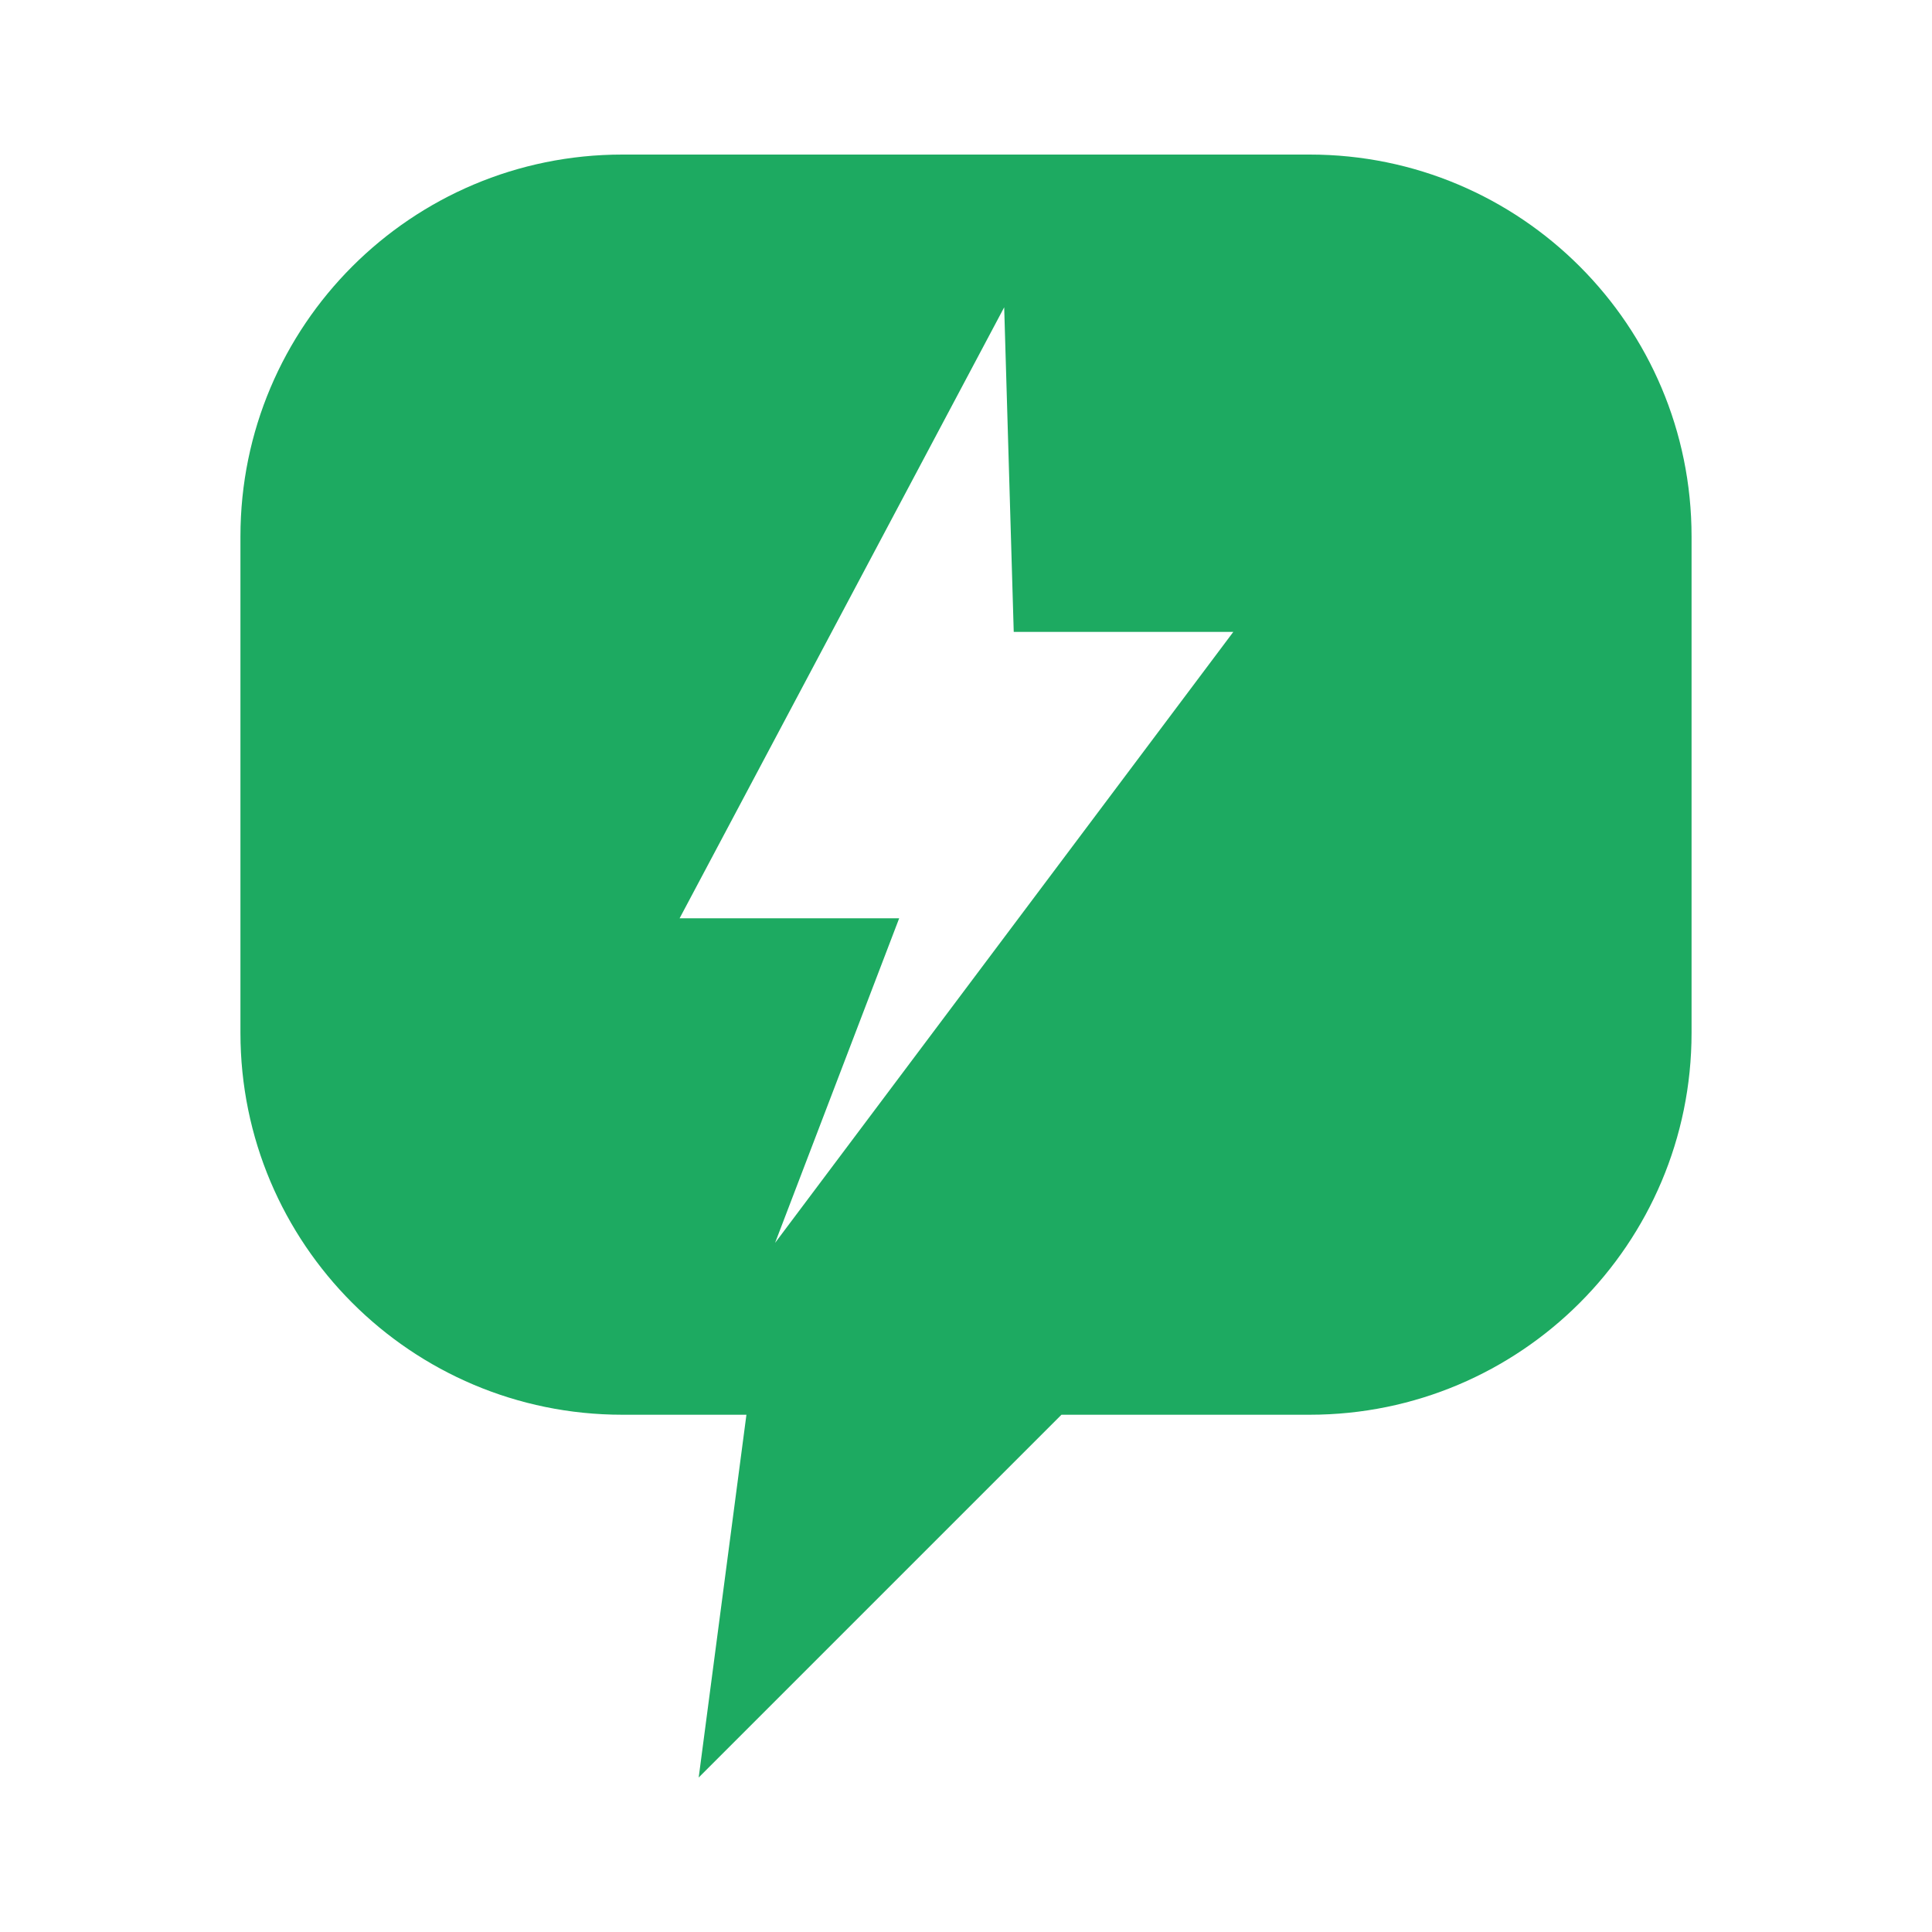
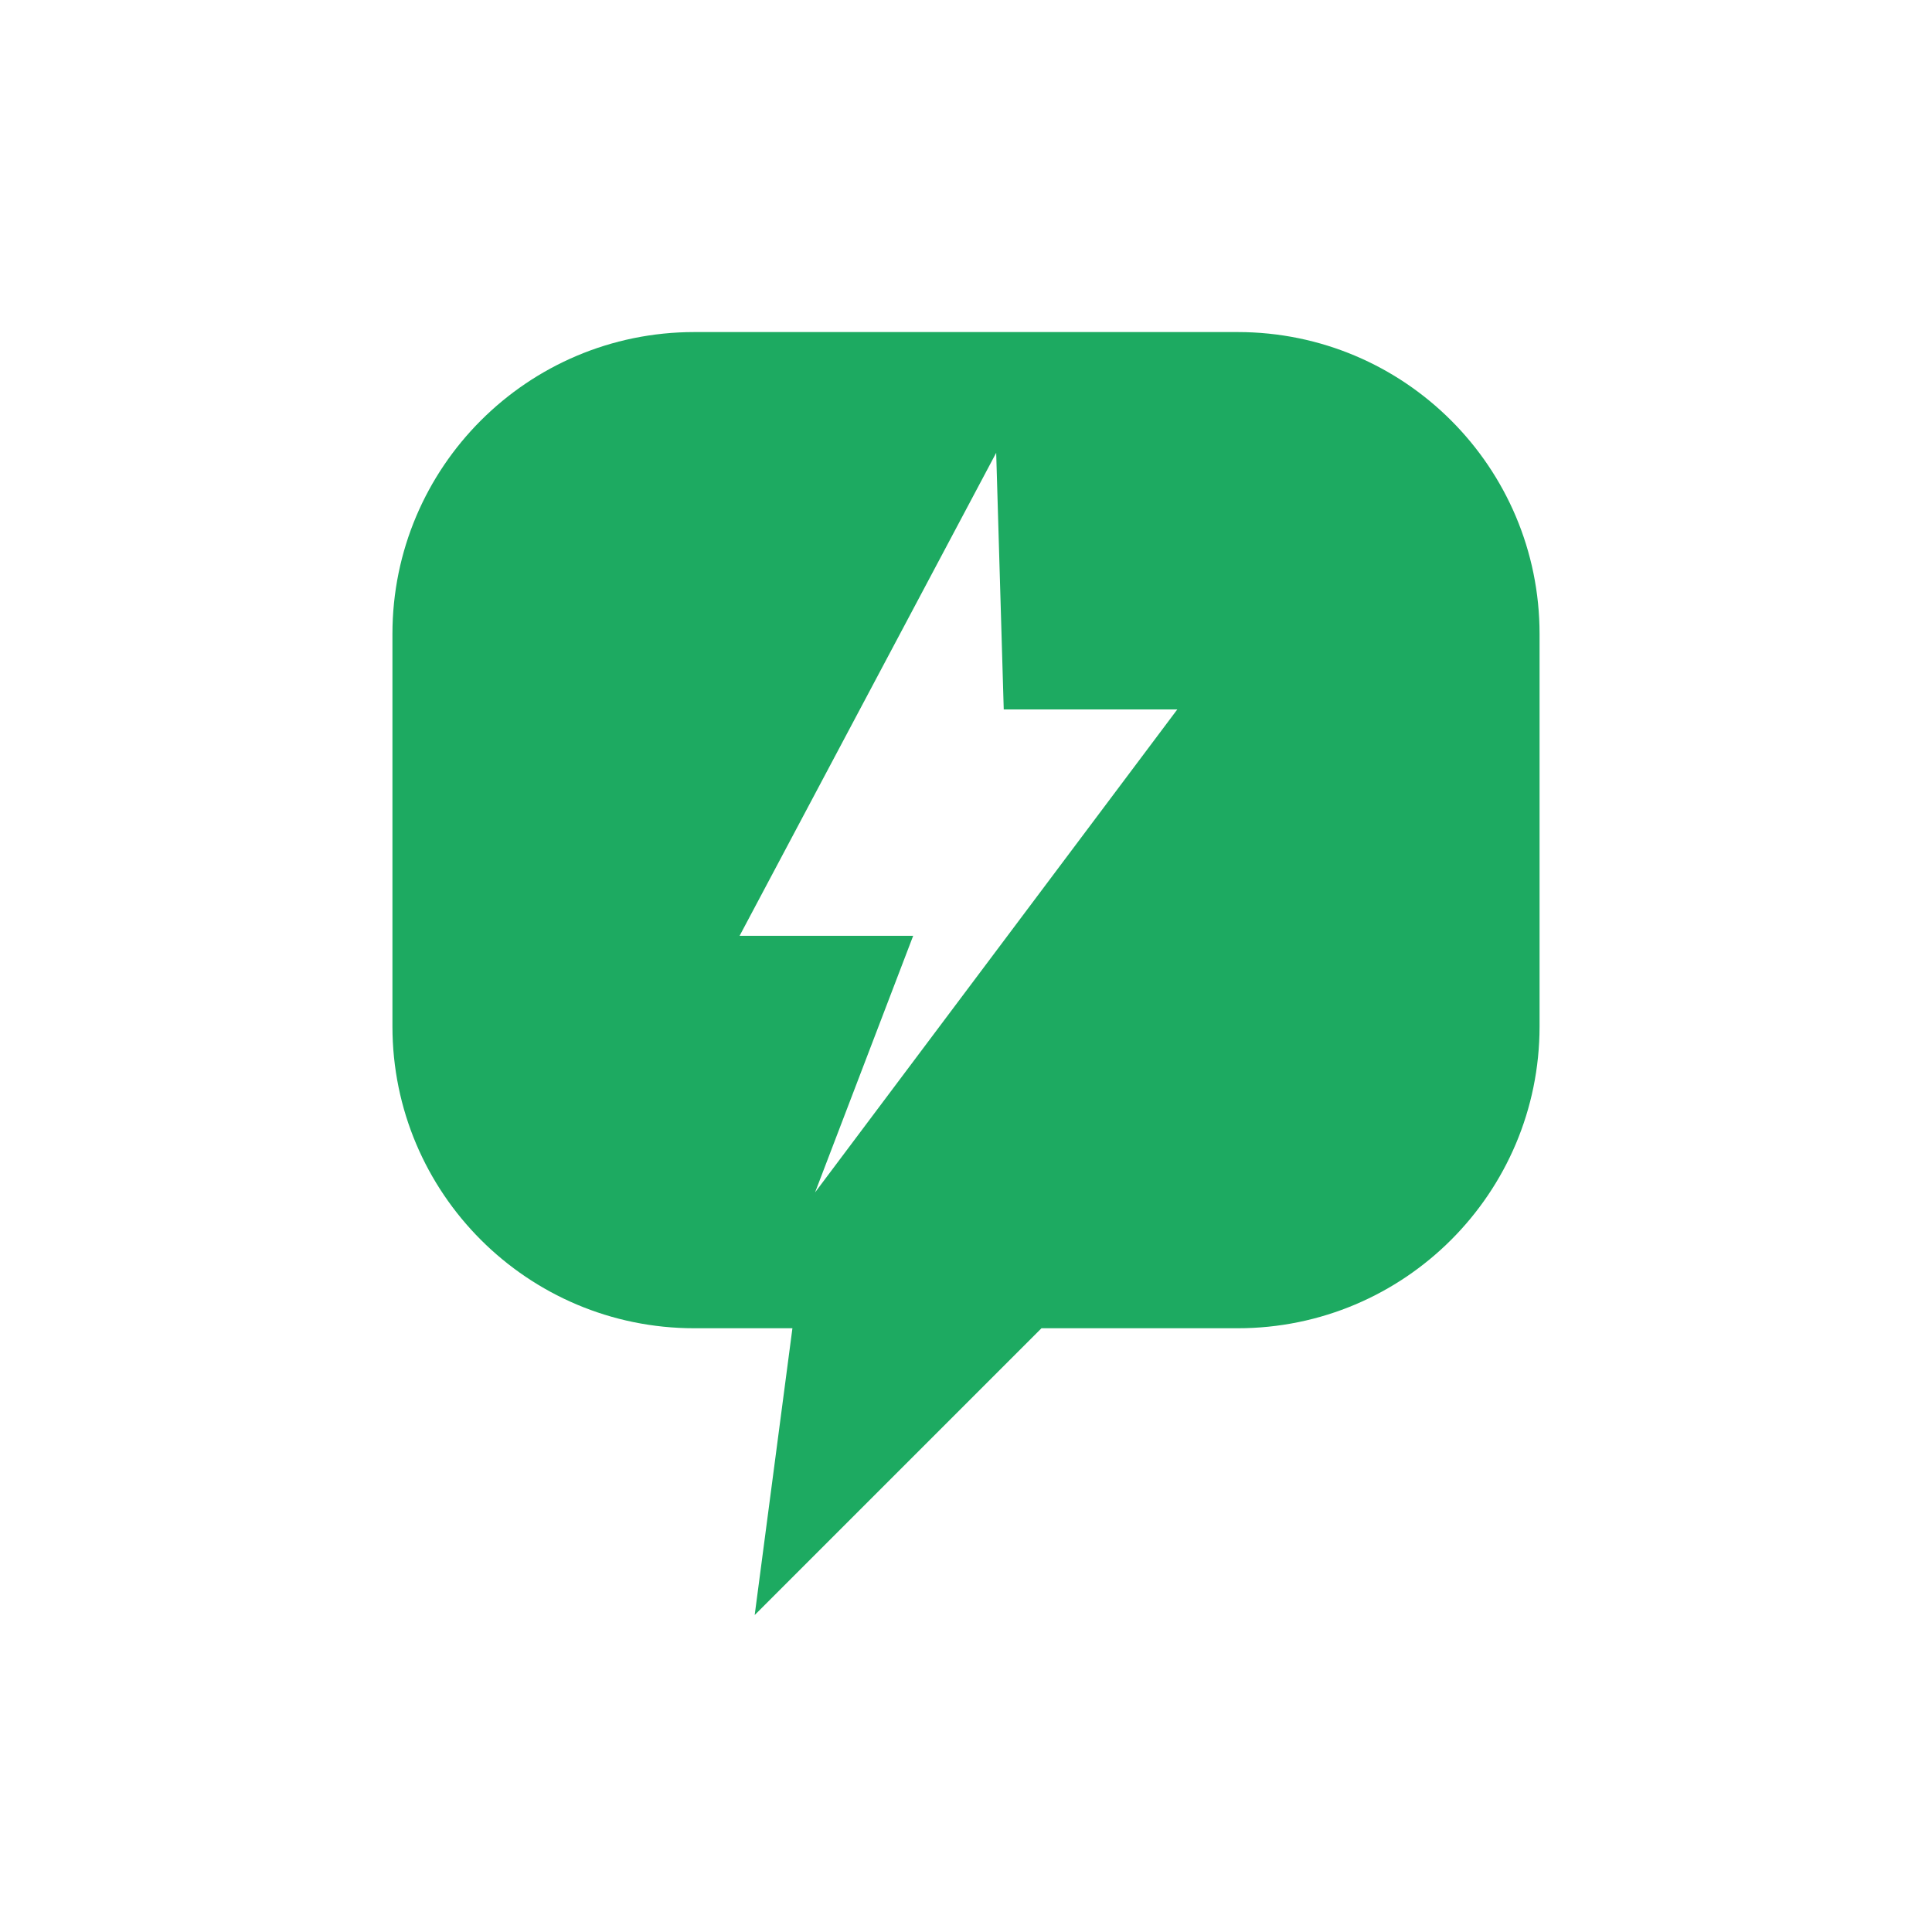
- <svg xmlns="http://www.w3.org/2000/svg" viewBox="0 0 256 256" width="256" height="256">
-   <g transform="translate(-33.92 -35.18) scale(1.265)">
-     <path fill="#1DAA61" fill-rule="evenodd" d="     M 92 44     H 164     A 40 40 0 0 1 204 84     V 136     A 40 40 0 0 1 164 176     H 138     L 100 214     L 105 176     H 92     A 40 40 0 0 1 52 136     V 84     A 40 40 0 0 1 92 44     Z     M 132 60     L 98 124     L 121 124     L 108 158     L 156 94     L 133 94     Z   " />
-   </g>
+ <svg xmlns="http://www.w3.org/2000/svg" viewBox="0 0 256 256" width="256" height="256" role="img" aria-label="Wisp">
+   <path fill="#1DAA61" fill-rule="evenodd" d="     M 92 44     H 164     A 40 40 0 0 1 204 84     V 136     A 40 40 0 0 1 164 176     H 138     L 100 214     L 105 176     H 92     A 40 40 0 0 1 52 136     V 84     A 40 40 0 0 1 92 44     Z     M 132 60     L 98 124     L 121 124     L 108 158     L 156 94     L 133 94     Z   " />
</svg>
